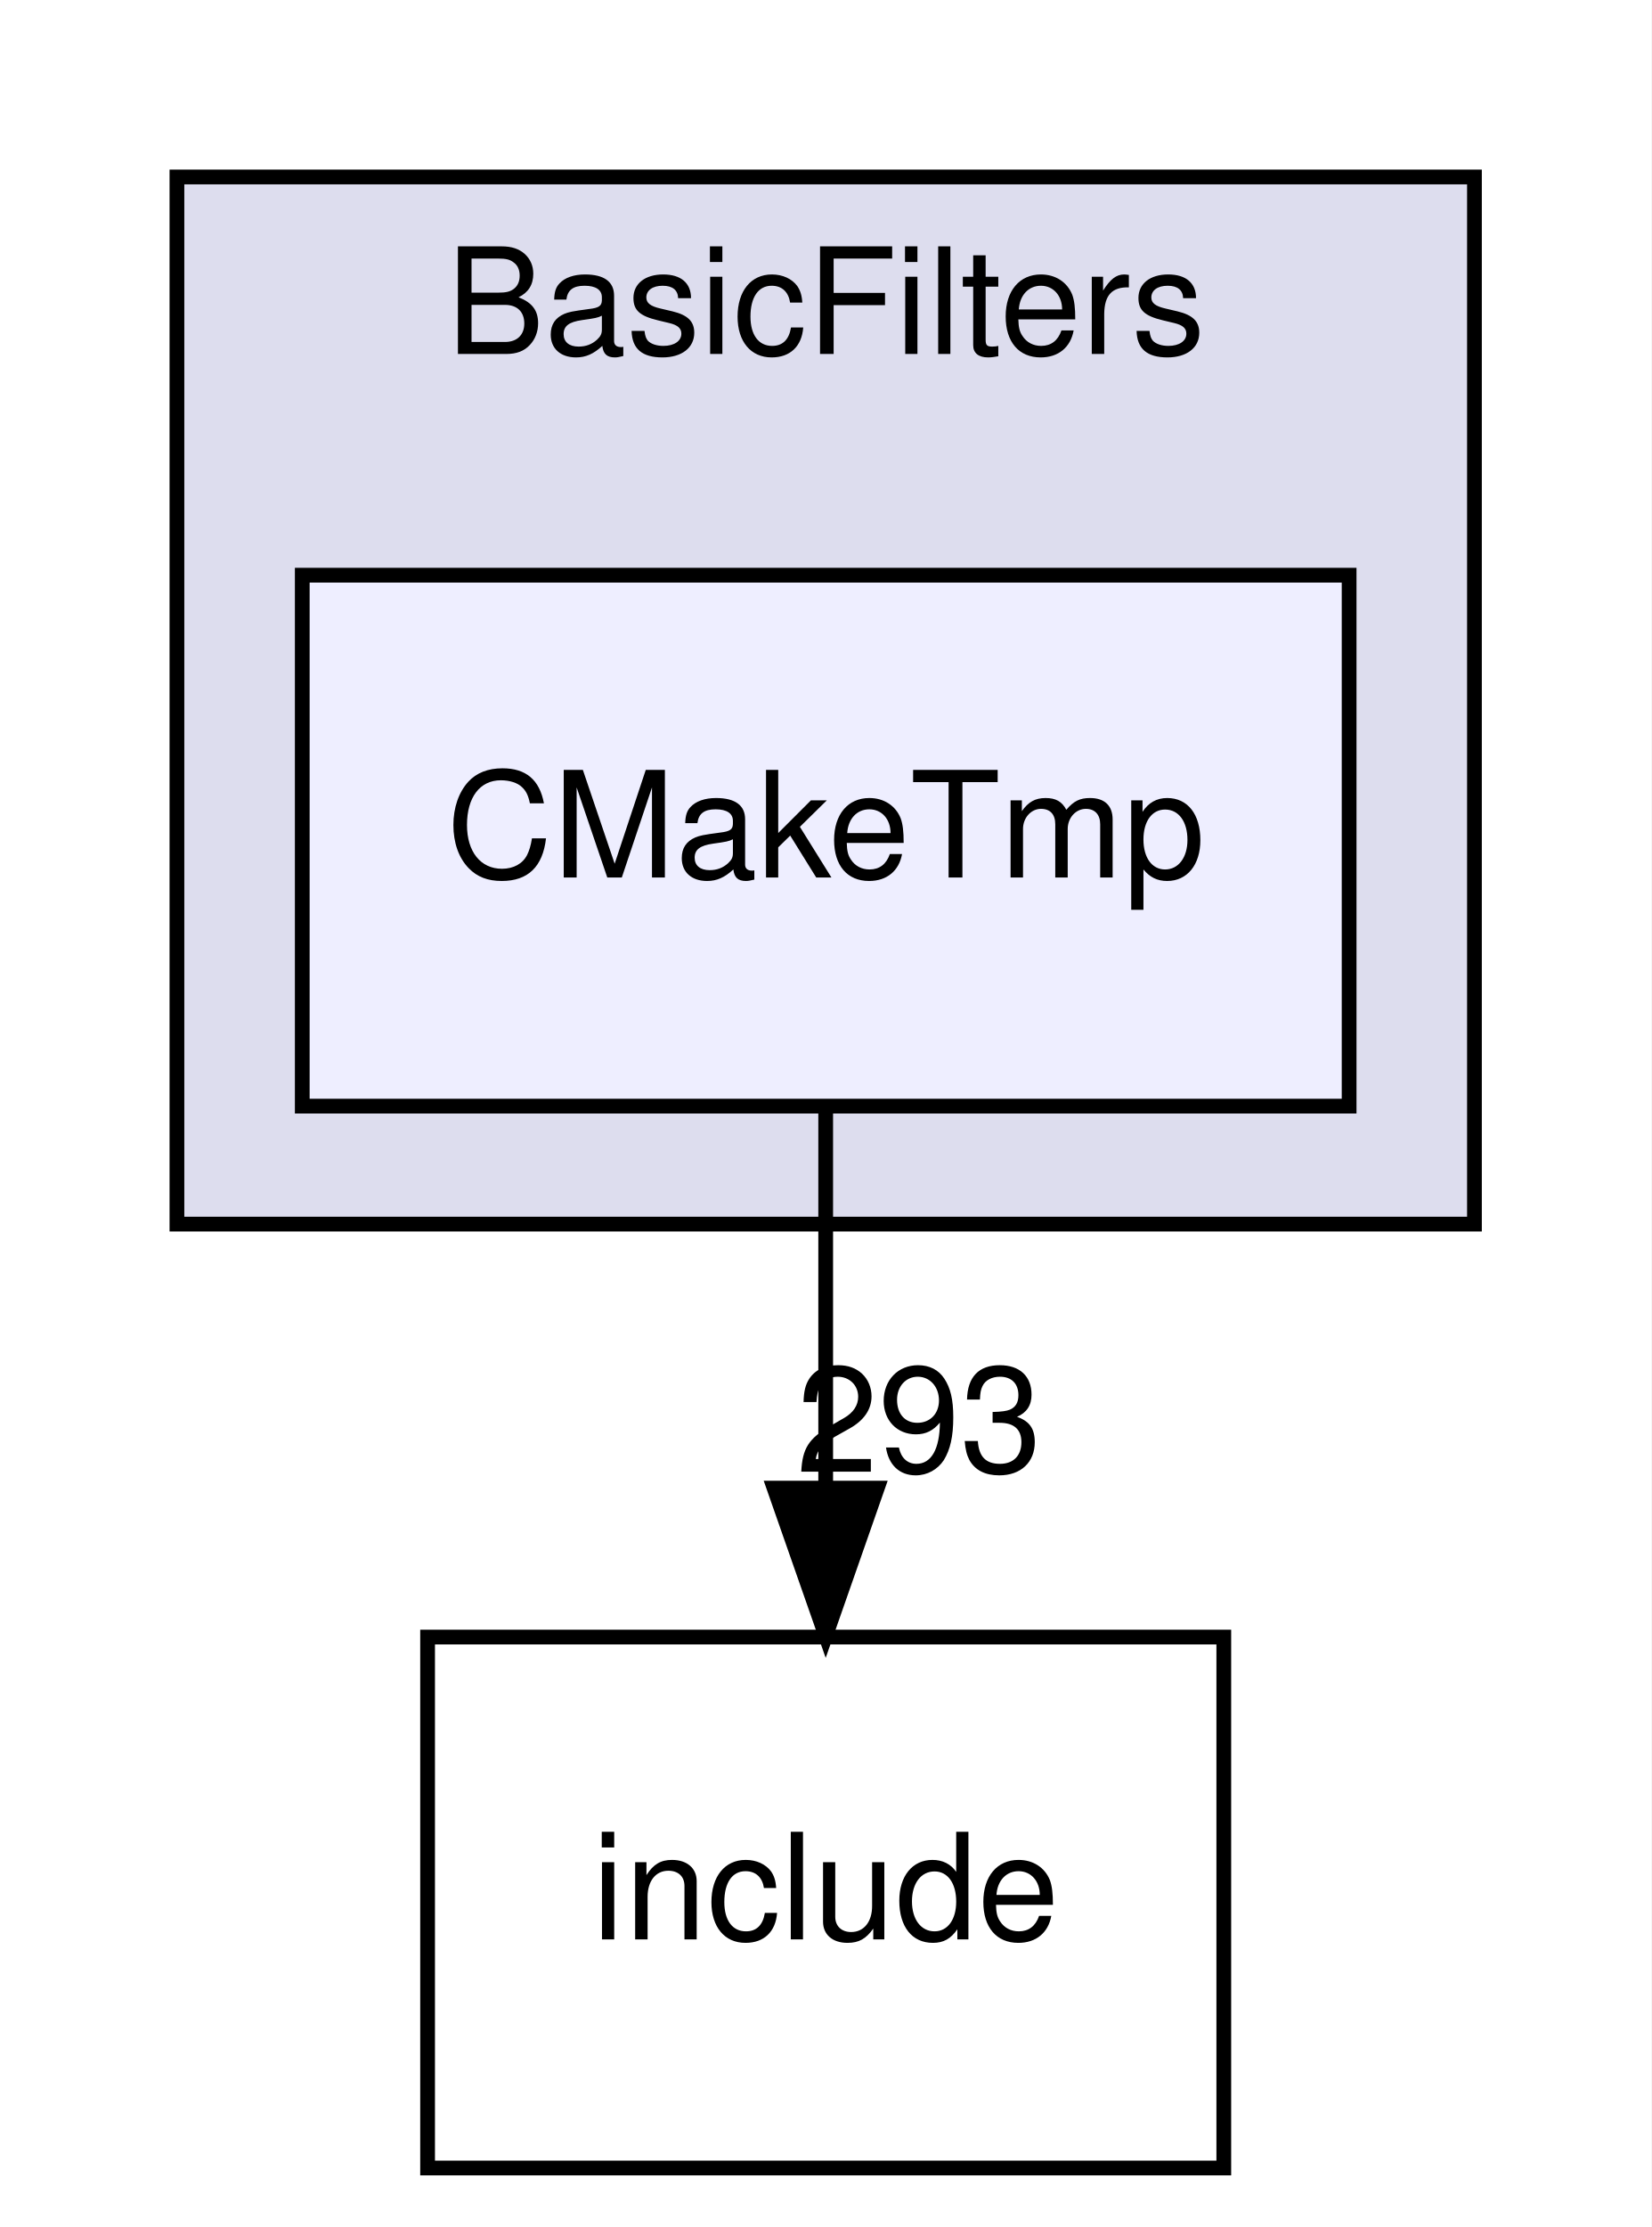
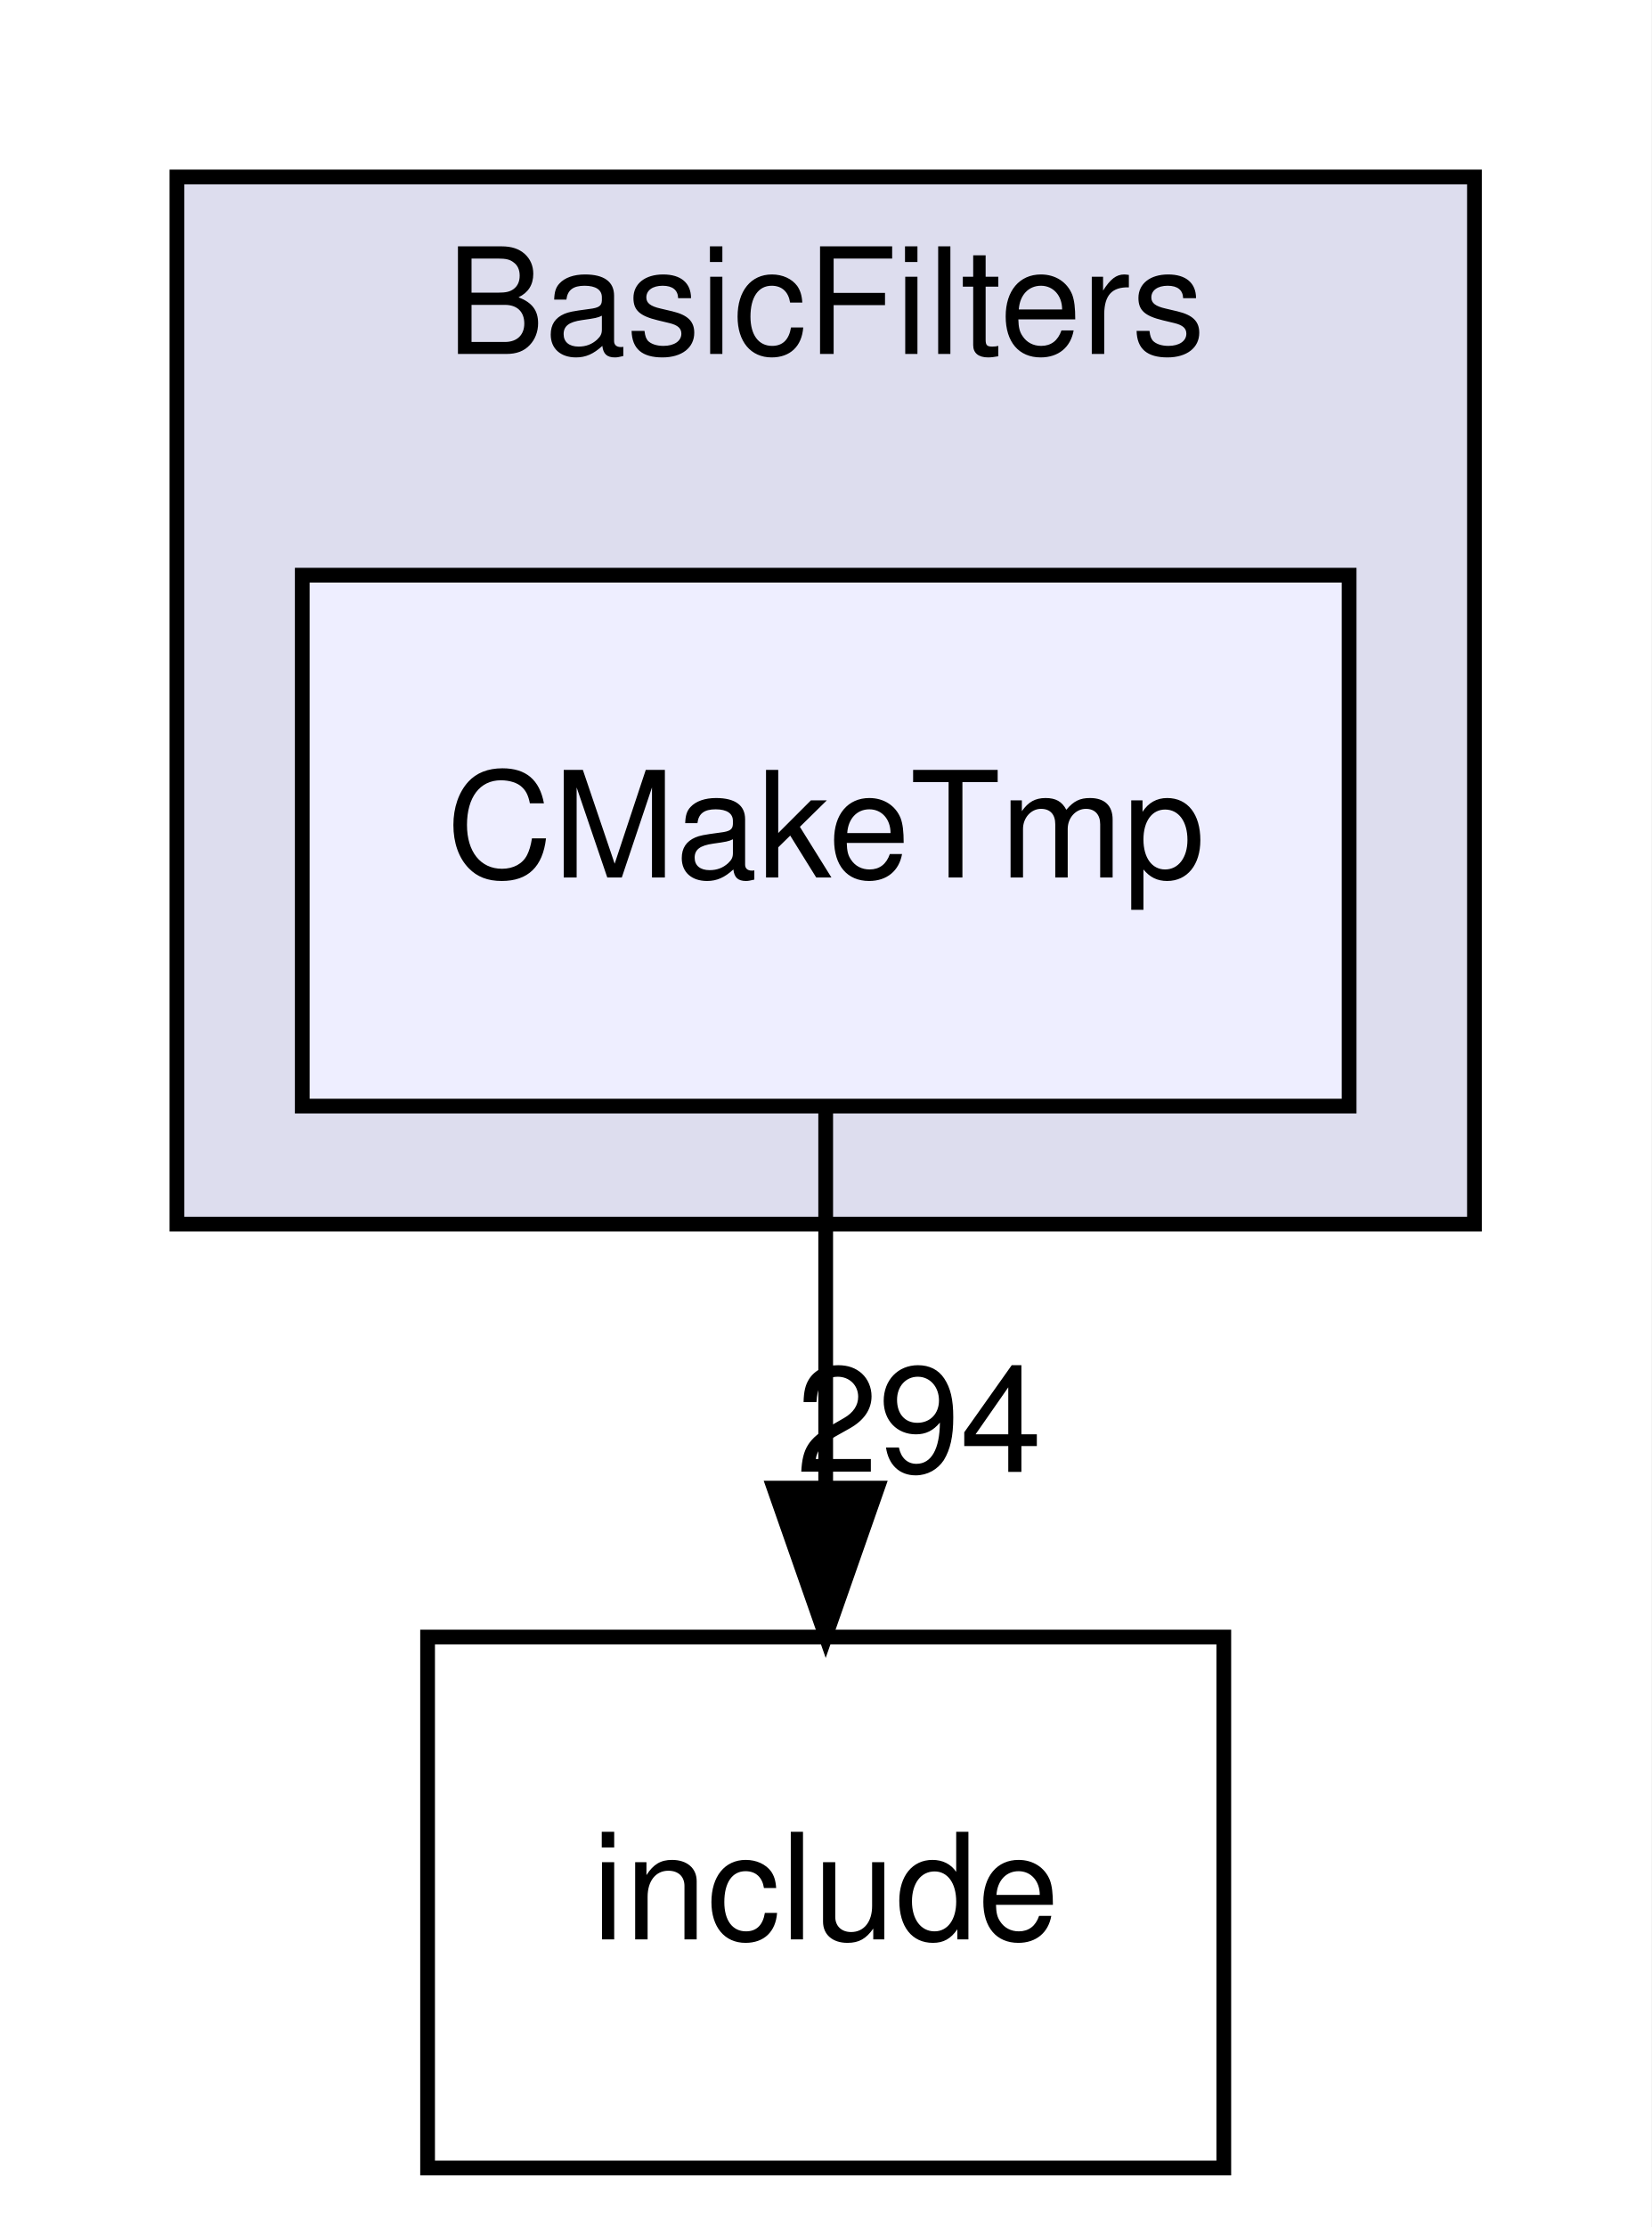
<svg xmlns="http://www.w3.org/2000/svg" xmlns:xlink="http://www.w3.org/1999/xlink" width="112pt" height="151pt" viewBox="0.00 0.00 112.00 151.00">
  <g id="graph0" class="graph" transform="scale(1 1) rotate(0) translate(4 147)">
    <polygon fill="white" stroke="transparent" points="-4,4 -4,-147 108,-147 108,4 -4,4" />
    <g id="clust1" class="cluster">
      <g id="a_clust1">
        <a xlink:href="dir_b21f75010e215c7b92162b53140844e6.html" target="_top" xlink:title="BasicFilters">
          <polygon fill="#ddddee" stroke="black" points="8,-64 8,-135 96,-135 96,-64 8,-64" />
          <text text-anchor="middle" x="52" y="-123" font-family="Helvetica,sans-Serif" font-size="10.00">BasicFilters</text>
        </a>
      </g>
    </g>
    <g id="node1" class="node">
      <g id="a_node1">
        <a xlink:href="dir_df2533eed1bb30fcde256245ed712422.html" target="_top" xlink:title="CMakeTmp">
          <polygon fill="#eeeeff" stroke="black" points="87.5,-108 16.5,-108 16.5,-72 87.5,-72 87.5,-108" />
          <text text-anchor="middle" x="52" y="-87.5" font-family="Helvetica,sans-Serif" font-size="10.00">CMakeTmp</text>
        </a>
      </g>
    </g>
    <g id="node2" class="node">
      <g id="a_node2">
        <a xlink:href="dir_ad7961c28a81bfe14ae4d4060867f6a1.html" target="_top" xlink:title="include">
          <polygon fill="none" stroke="black" points="79,-36 25,-36 25,0 79,0 79,-36" />
          <text text-anchor="middle" x="52" y="-15.5" font-family="Helvetica,sans-Serif" font-size="10.00">include</text>
        </a>
      </g>
    </g>
    <g id="edge1" class="edge">
      <path fill="none" stroke="black" d="M52,-71.7C52,-63.98 52,-54.71 52,-46.11" />
      <polygon fill="black" stroke="black" points="55.5,-46.1 52,-36.1 48.5,-46.1 55.5,-46.1" />
      <g id="a_edge1-headlabel">
-         <a xlink:href="dir_000017_000018.html" target="_top" xlink:title="293">
-           <text text-anchor="middle" x="58.34" y="-47.2" font-family="Helvetica,sans-Serif" font-size="10.00">293</text>
+         <a xlink:href="dir_000017_000018.html" target="_top" xlink:title="294">
+           <text text-anchor="middle" x="58.34" y="-47.2" font-family="Helvetica,sans-Serif" font-size="10.00">294</text>
        </a>
      </g>
    </g>
  </g>
</svg>
